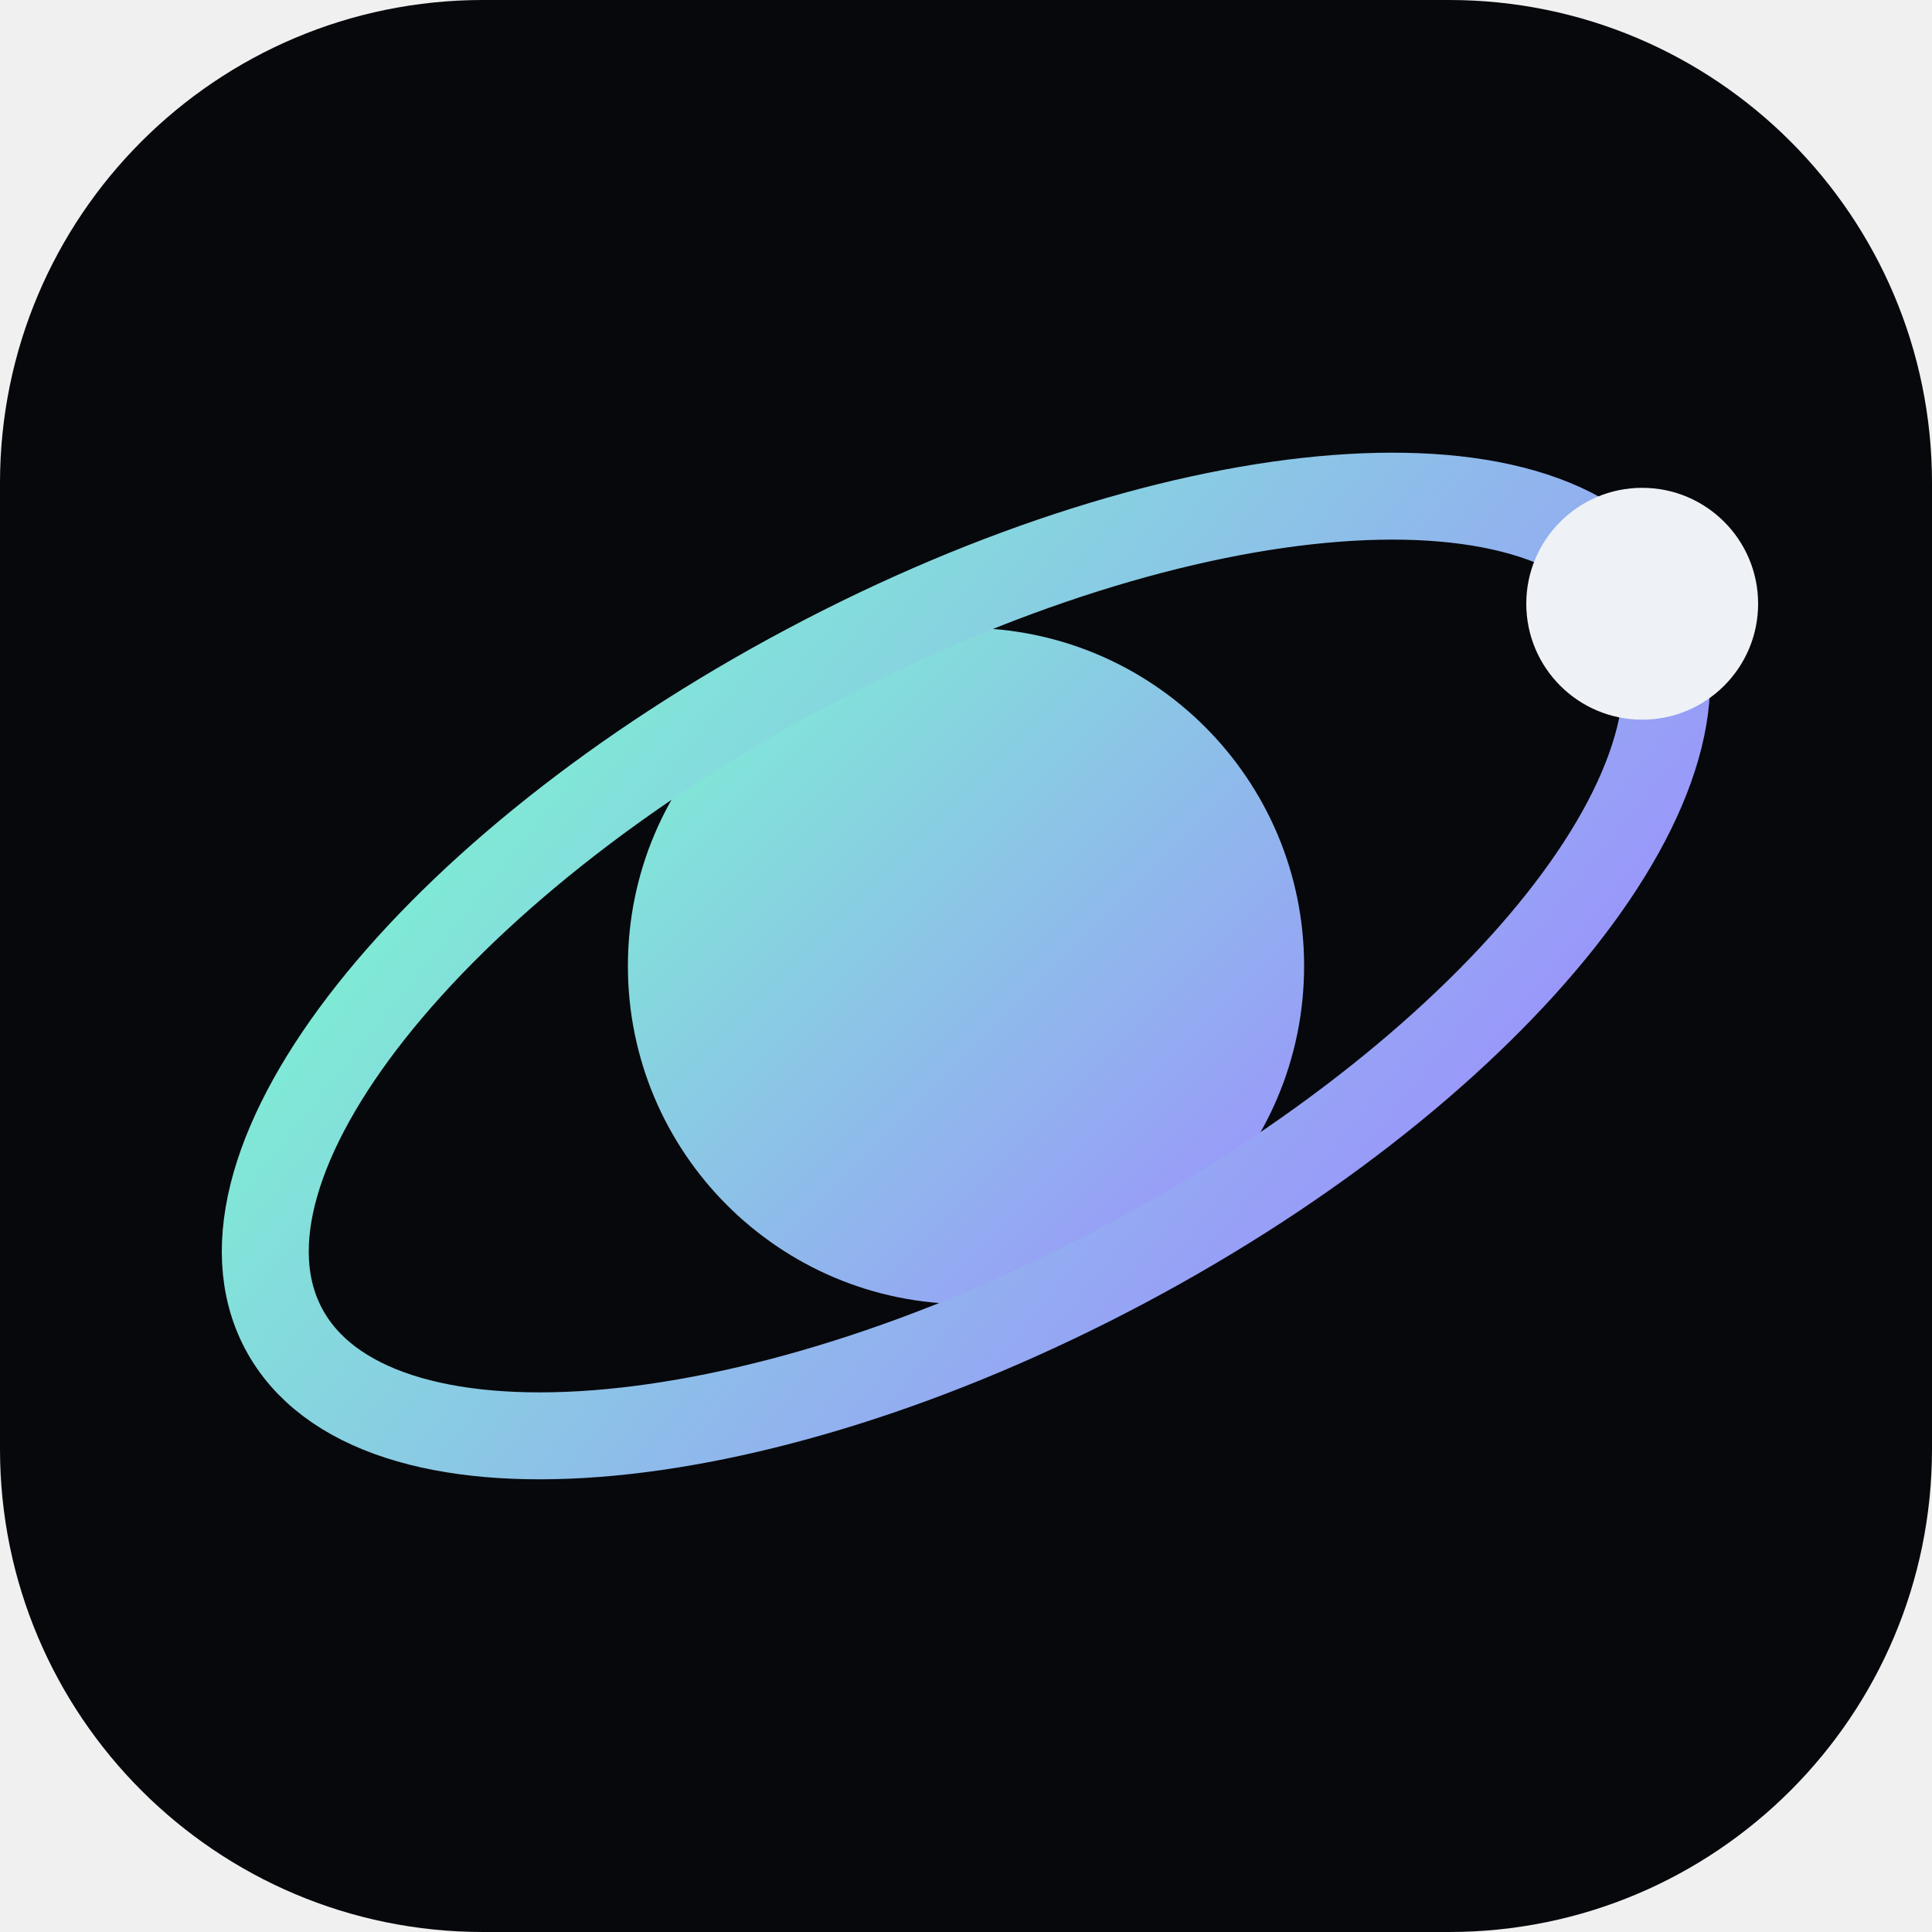
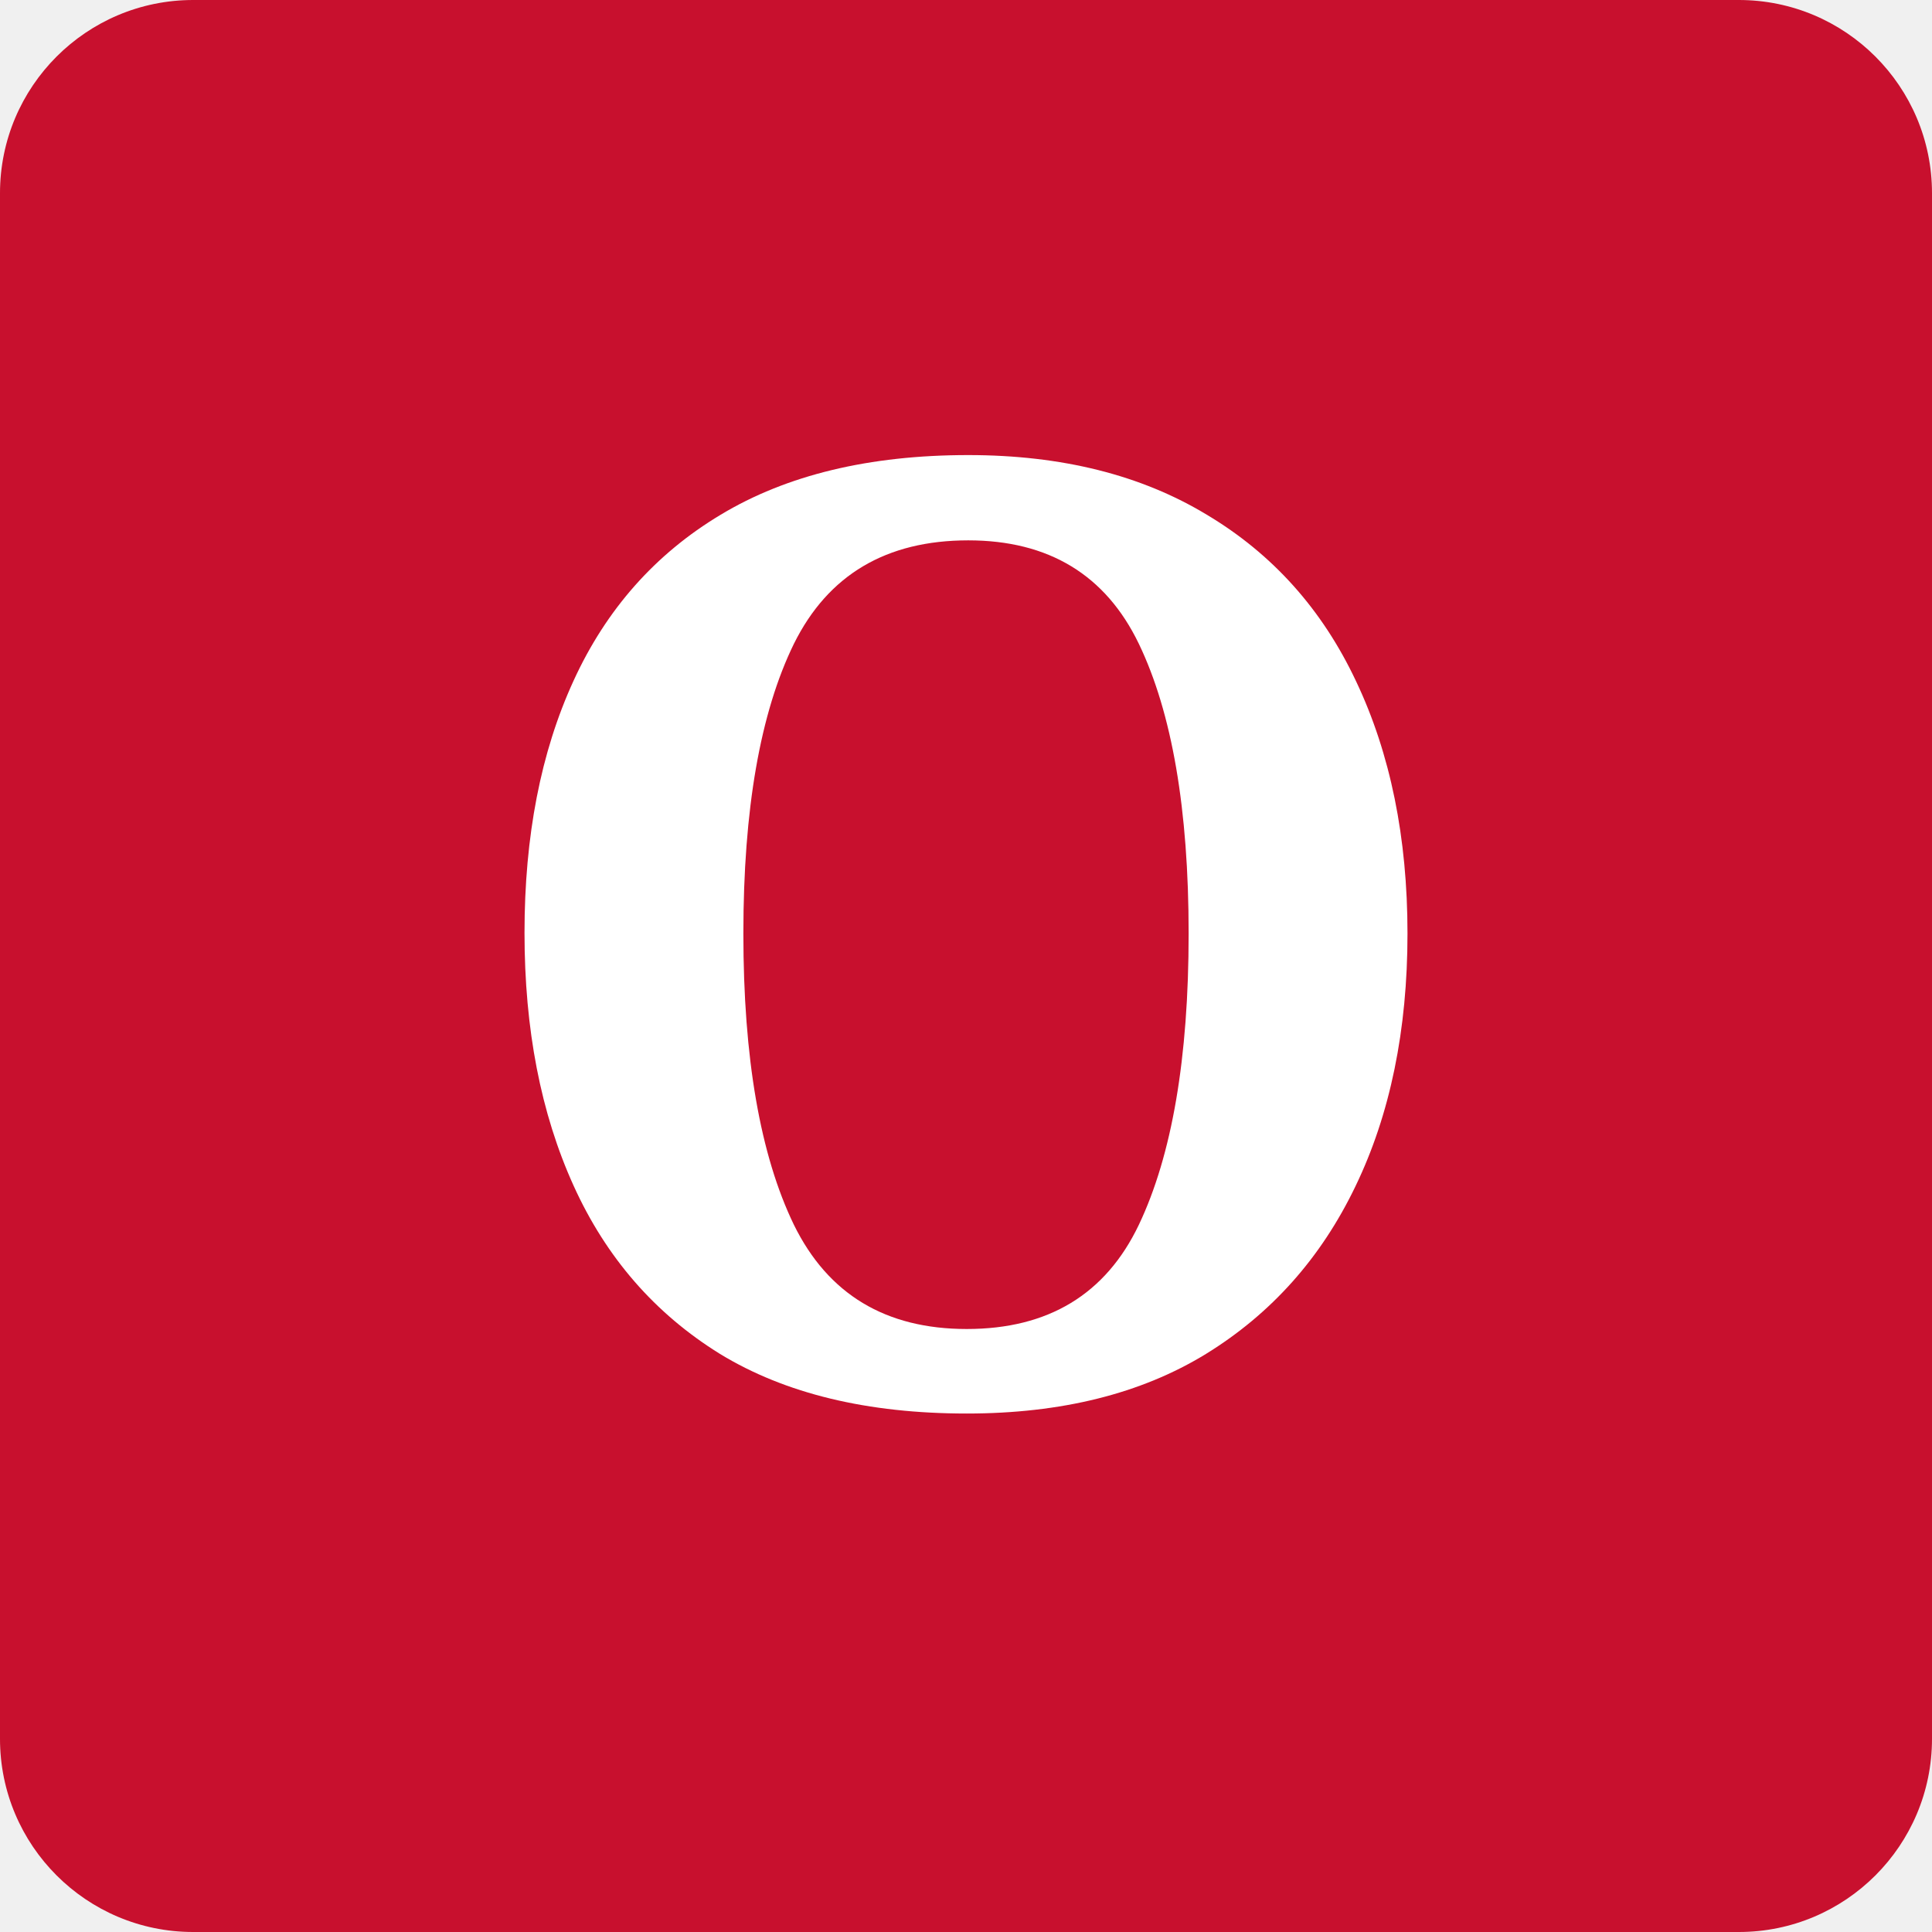
<svg xmlns="http://www.w3.org/2000/svg" viewBox="0 0 40 40">
-   <defs>
-     <linearGradient id="g" x1="0" y1="0" x2="1" y2="1">
-       <stop offset="0" stop-color="#7cf5d1" />
-       <stop offset="1" stop-color="#9d8cff" />
-     </linearGradient>
-   </defs>
-   <rect width="40" height="40" rx="10" fill="#07080c" />
-   <circle cx="20" cy="20" r="7" fill="url(#g)" />
-   <ellipse cx="20" cy="20" rx="16" ry="7" fill="none" stroke="url(#g)" stroke-width="1.8" transform="rotate(-28 20 20)" />
-   <circle cx="34" cy="12.5" r="2.4" fill="#eef1f6" />
+   <rect width="40" height="40" rx="4" fill="#c8102e" />
+   <text x="20" y="29" text-anchor="middle" font-family="Georgia, serif" font-weight="700" font-size="27" fill="#fff">O</text>
</svg>
